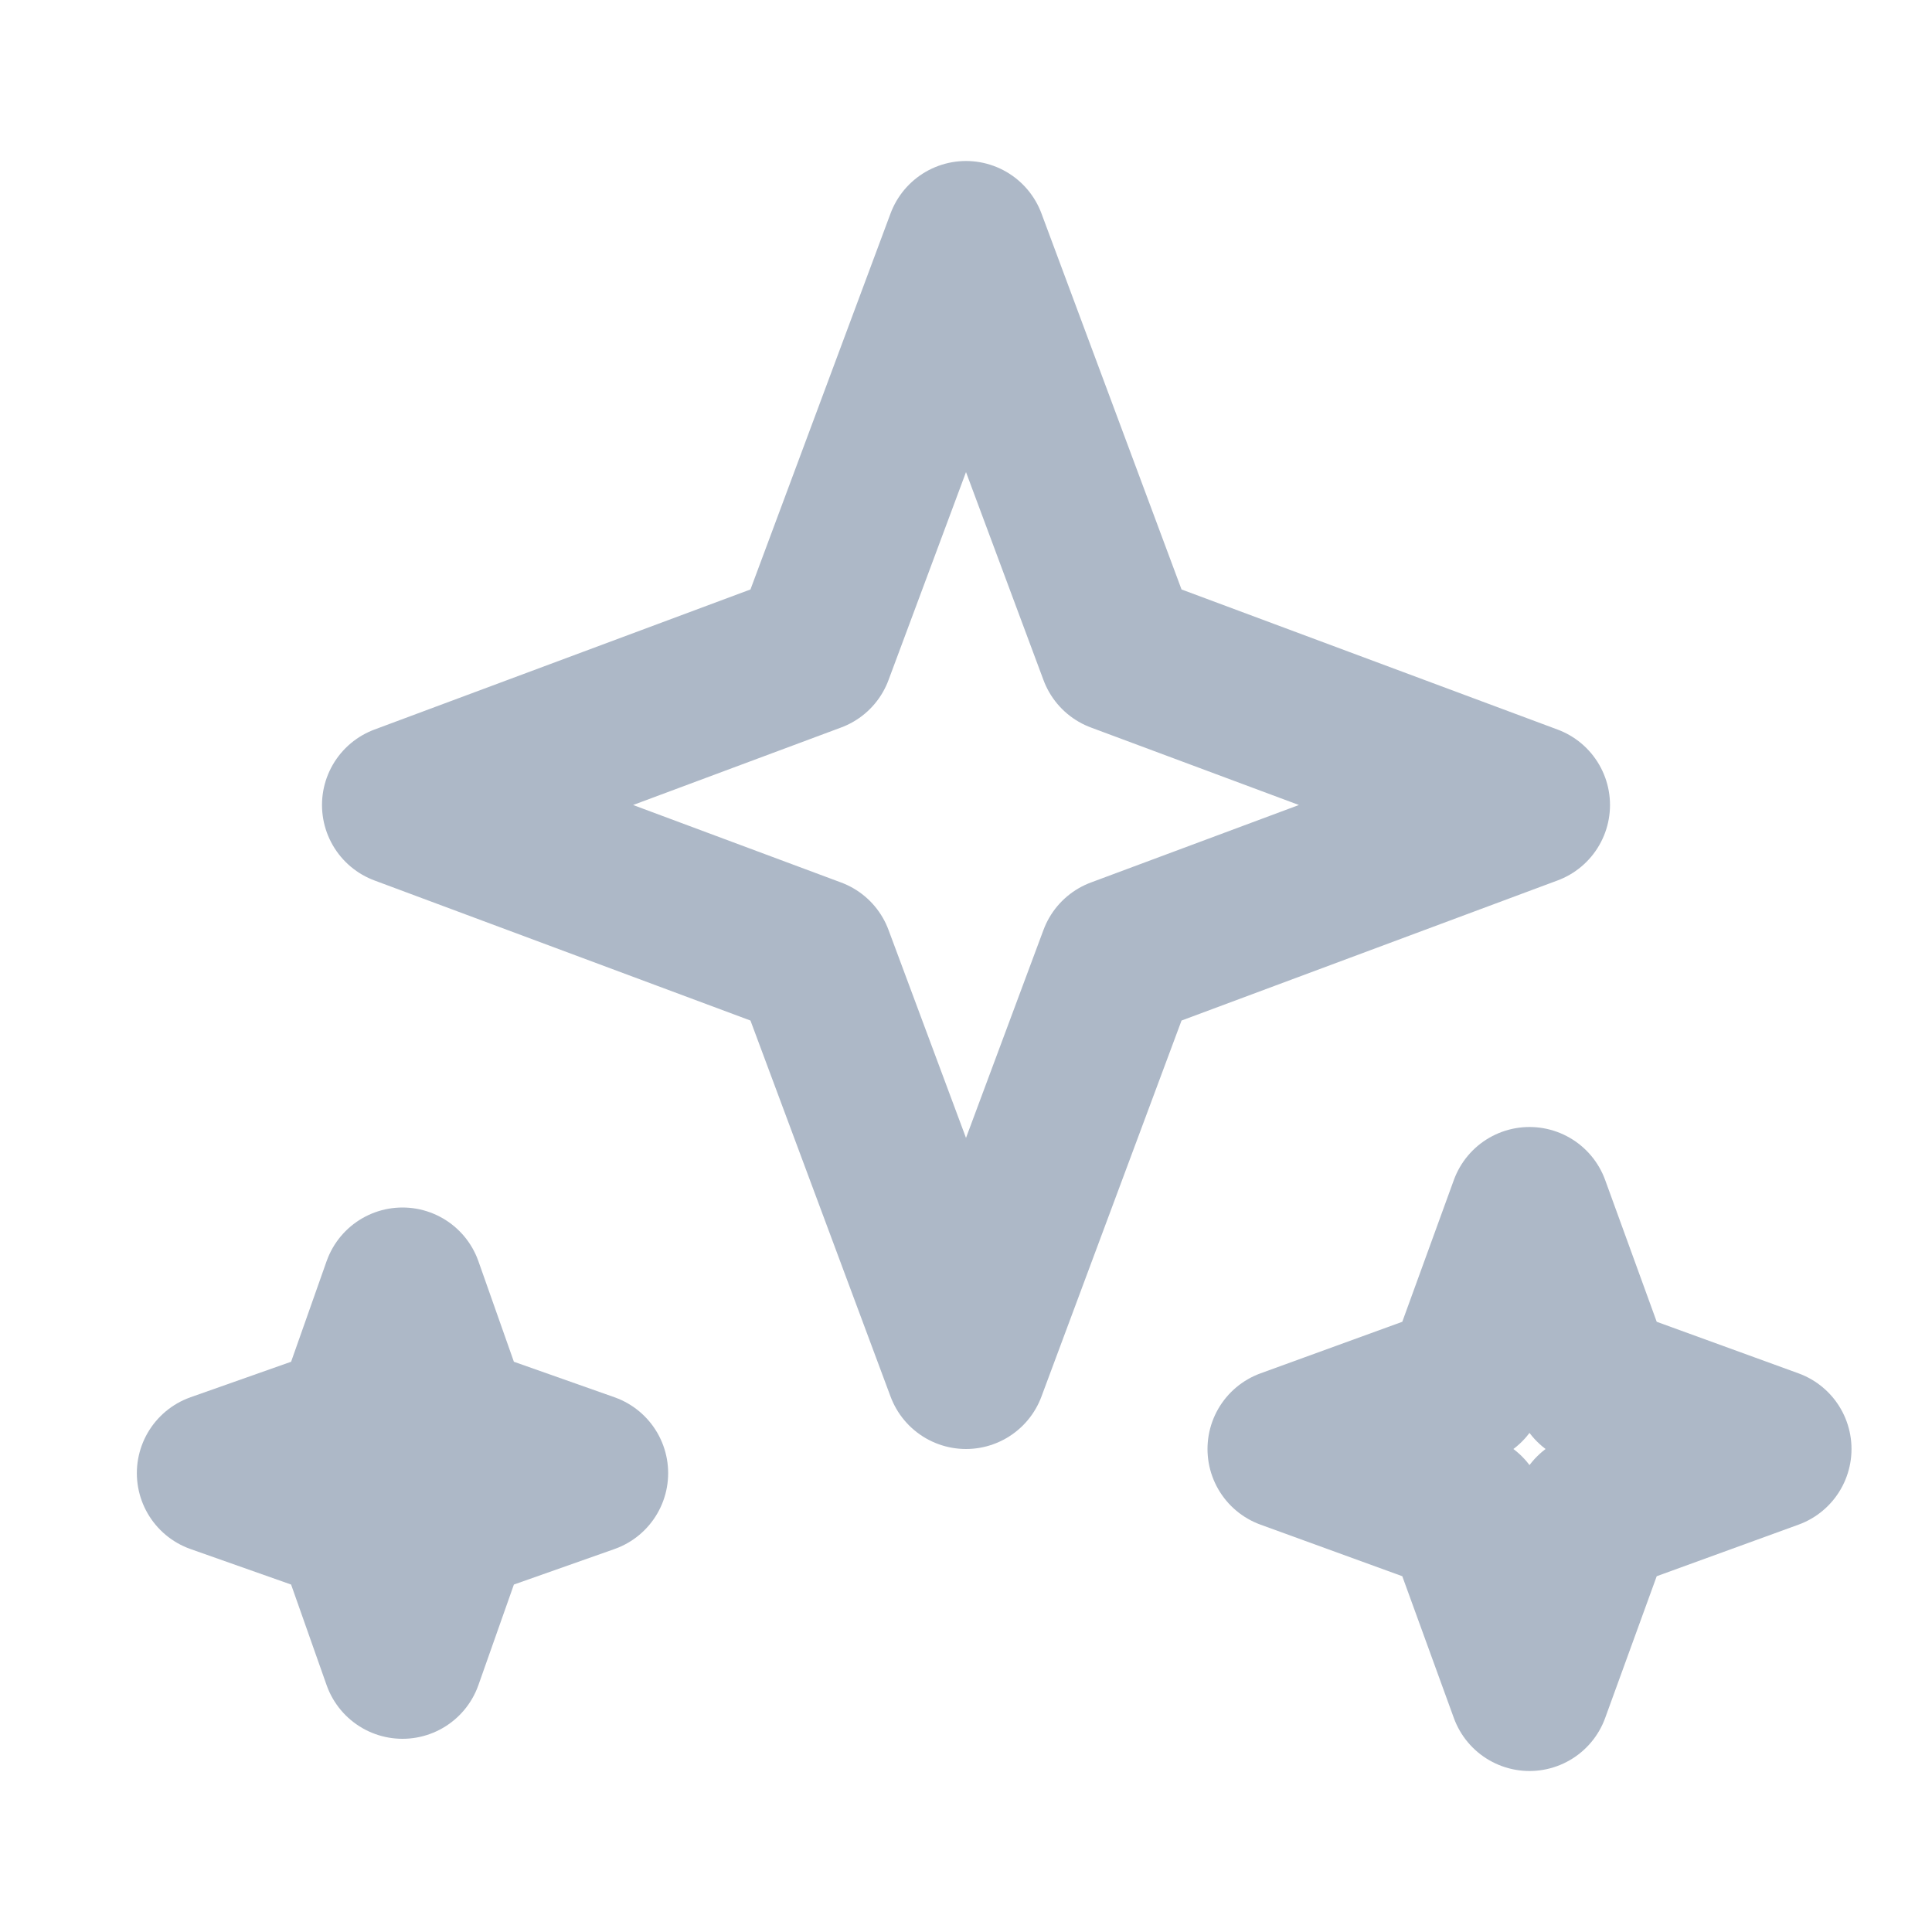
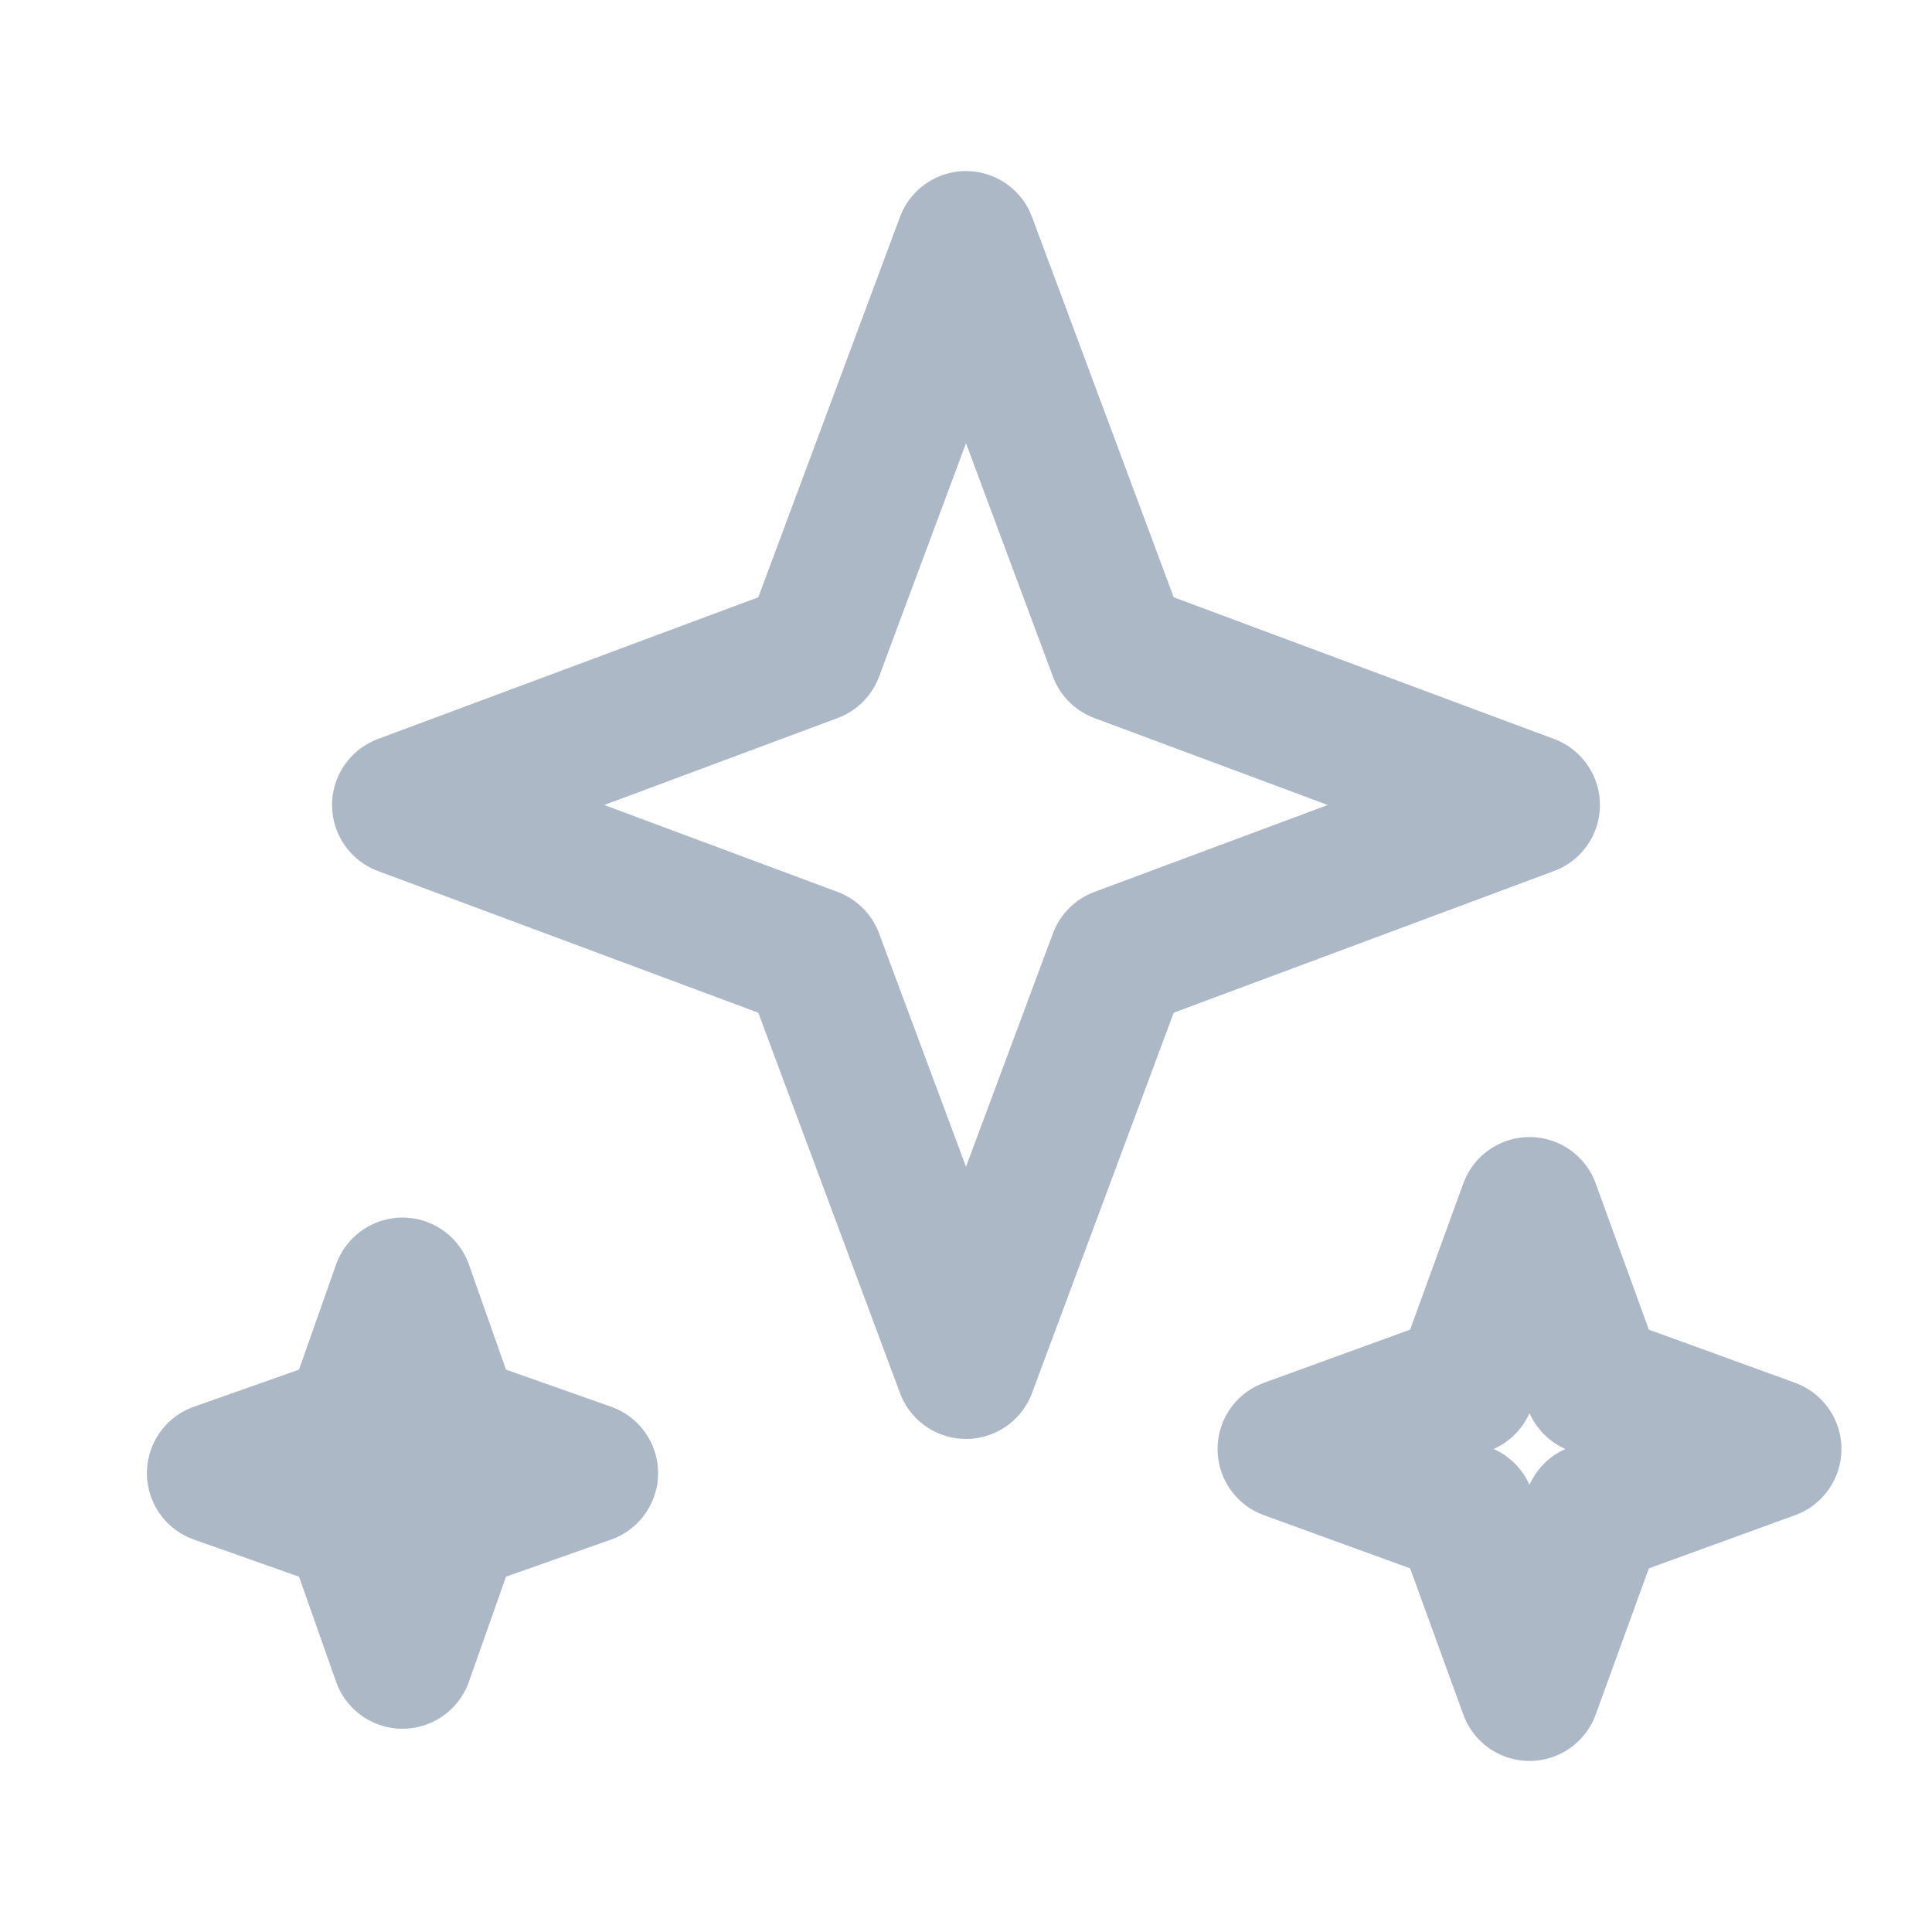
- <svg xmlns="http://www.w3.org/2000/svg" viewBox="0 0 24 24" fill="none" stroke="#ADB8C7" stroke-width="2" stroke-linecap="round" stroke-linejoin="round">
+ <svg xmlns="http://www.w3.org/2000/svg" viewBox="0 0 24 24" fill="none" stroke="#ADB8C7" stroke-width="1.75" stroke-linecap="round" stroke-linejoin="round">
  <path d="M12 3l1.9 5.1L19 10l-5.1 1.9L12 17l-1.9-5.1L5 10l5.1-1.9L12 3Z" />
  <path d="M19 15l.8 2.2L22 18l-2.2.8L19 21l-.8-2.2L16 18l2.2-.8L19 15Z" />
  <path d="M5 16l.6 1.7L7.3 18.3l-1.7.6L5 20.6l-.6-1.7L2.7 18.3l1.7-.6L5 16Z" />
</svg>
